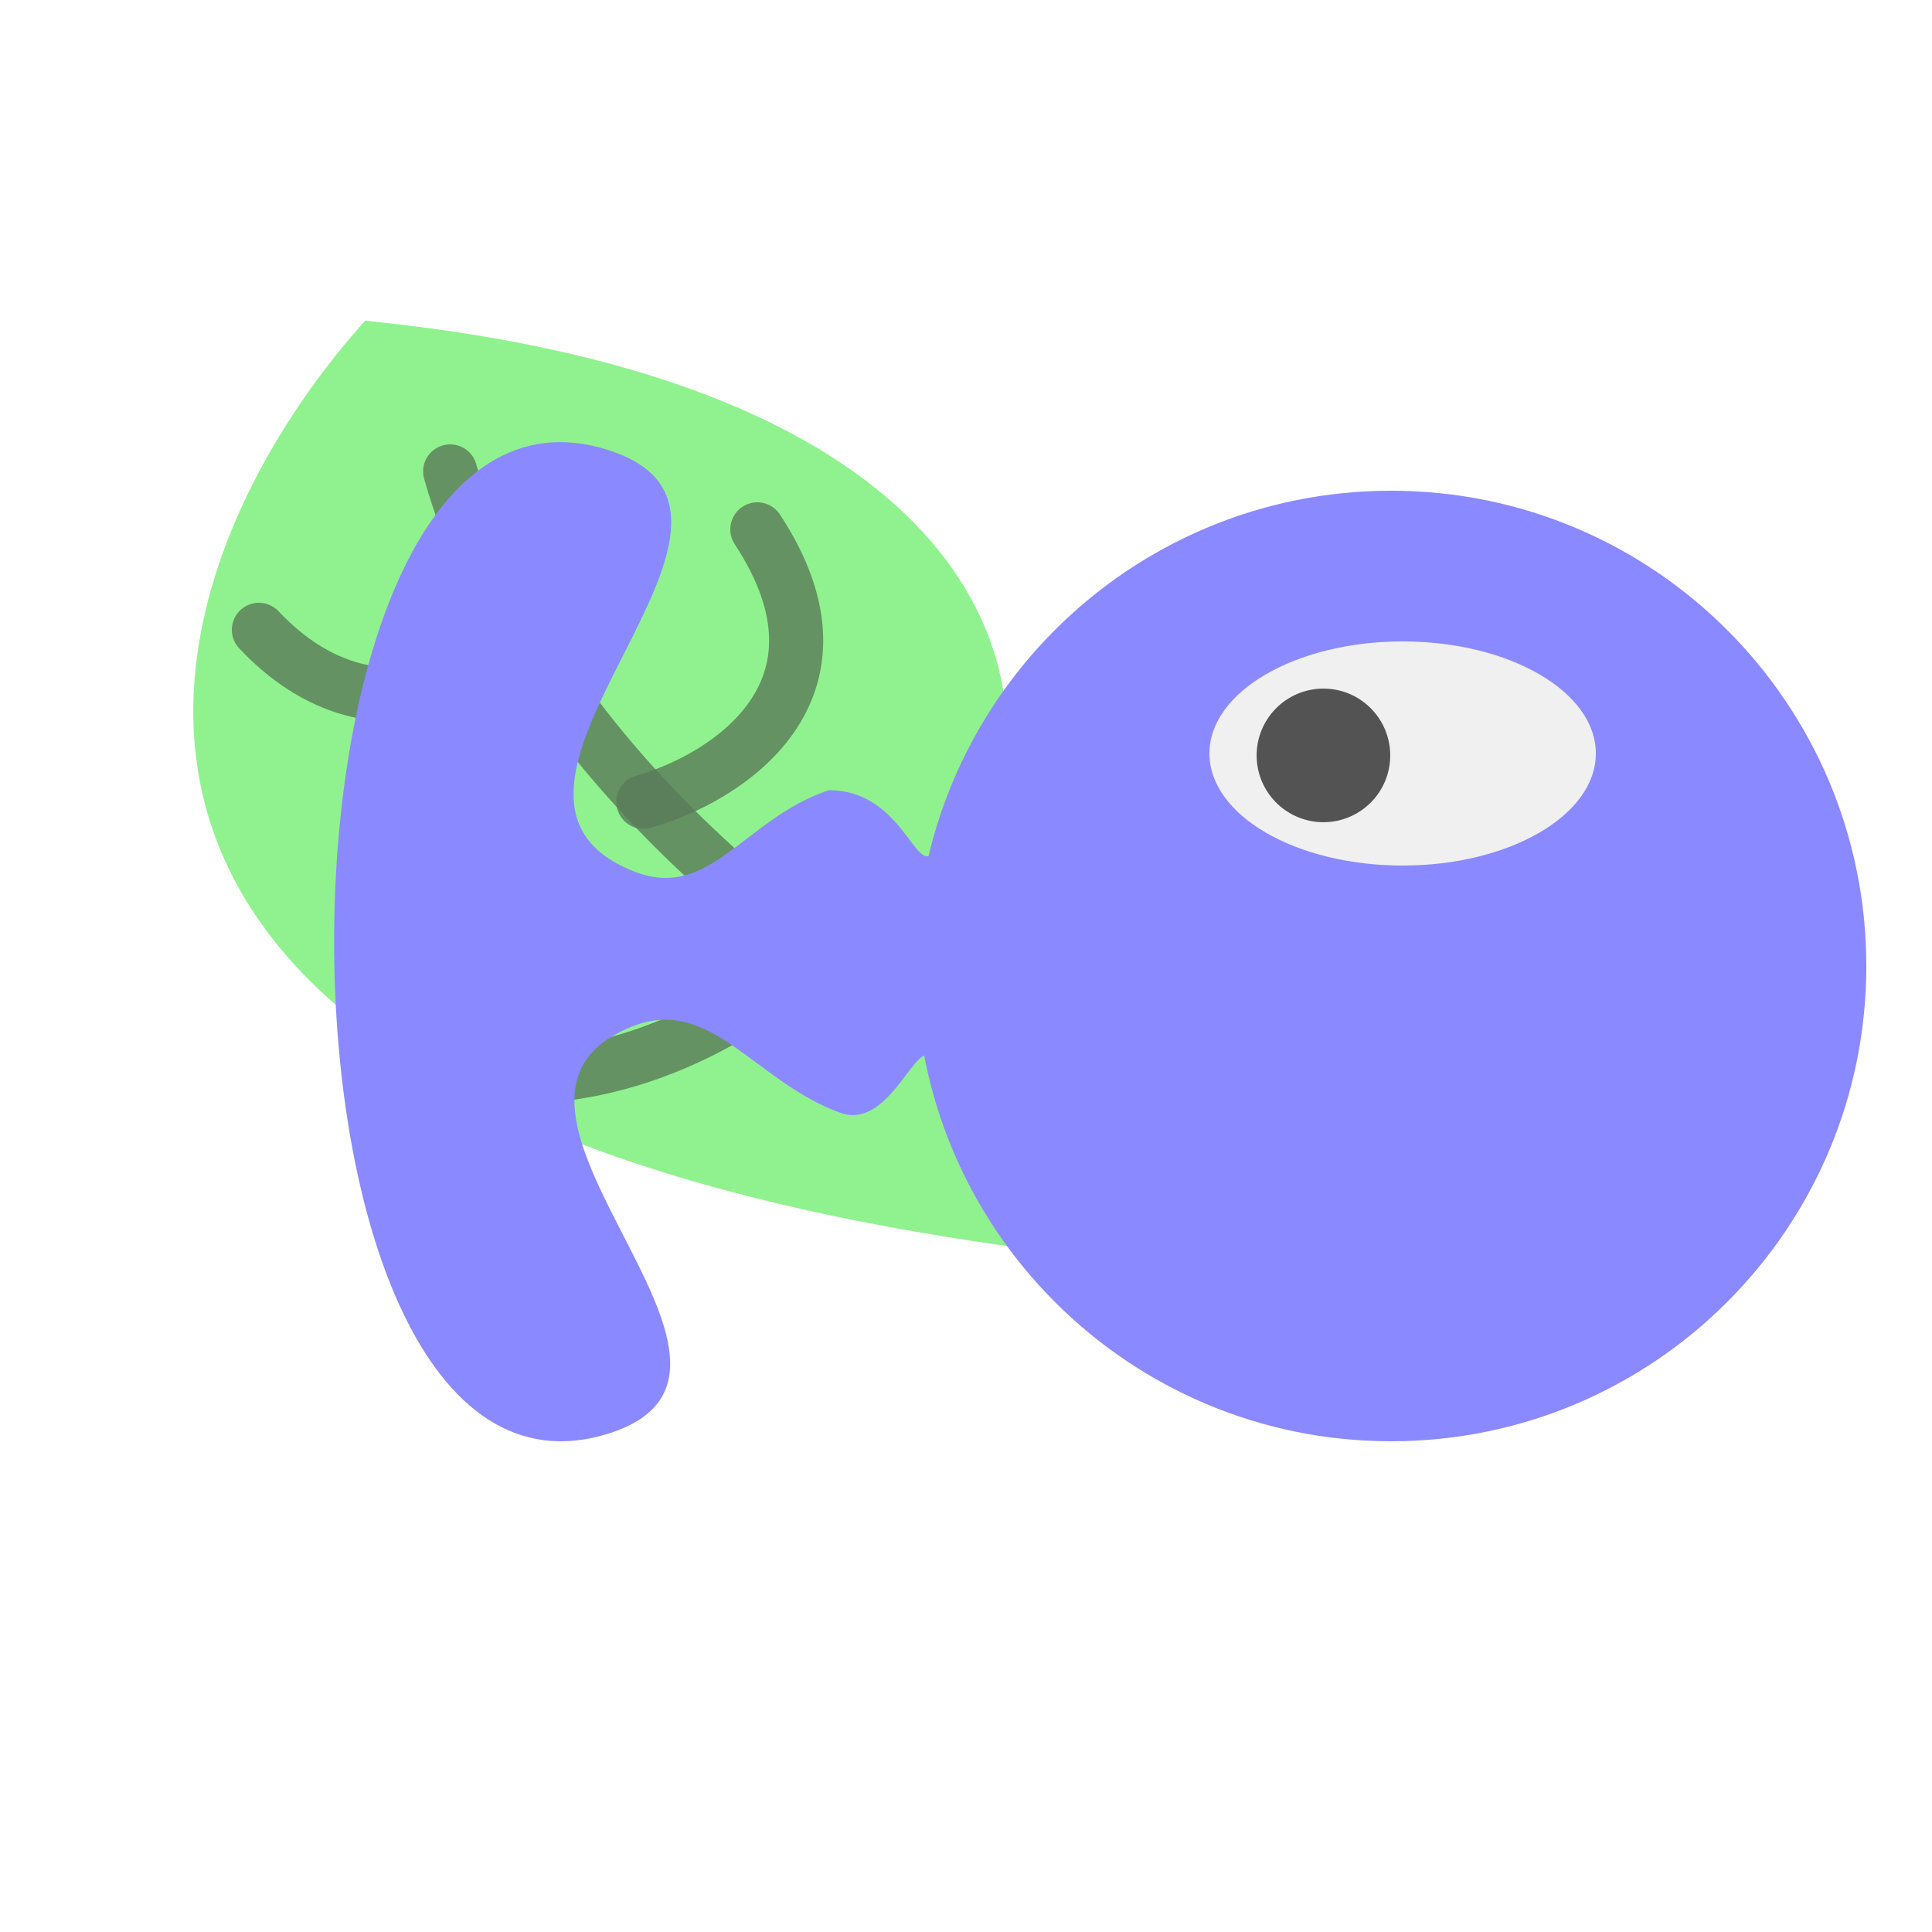
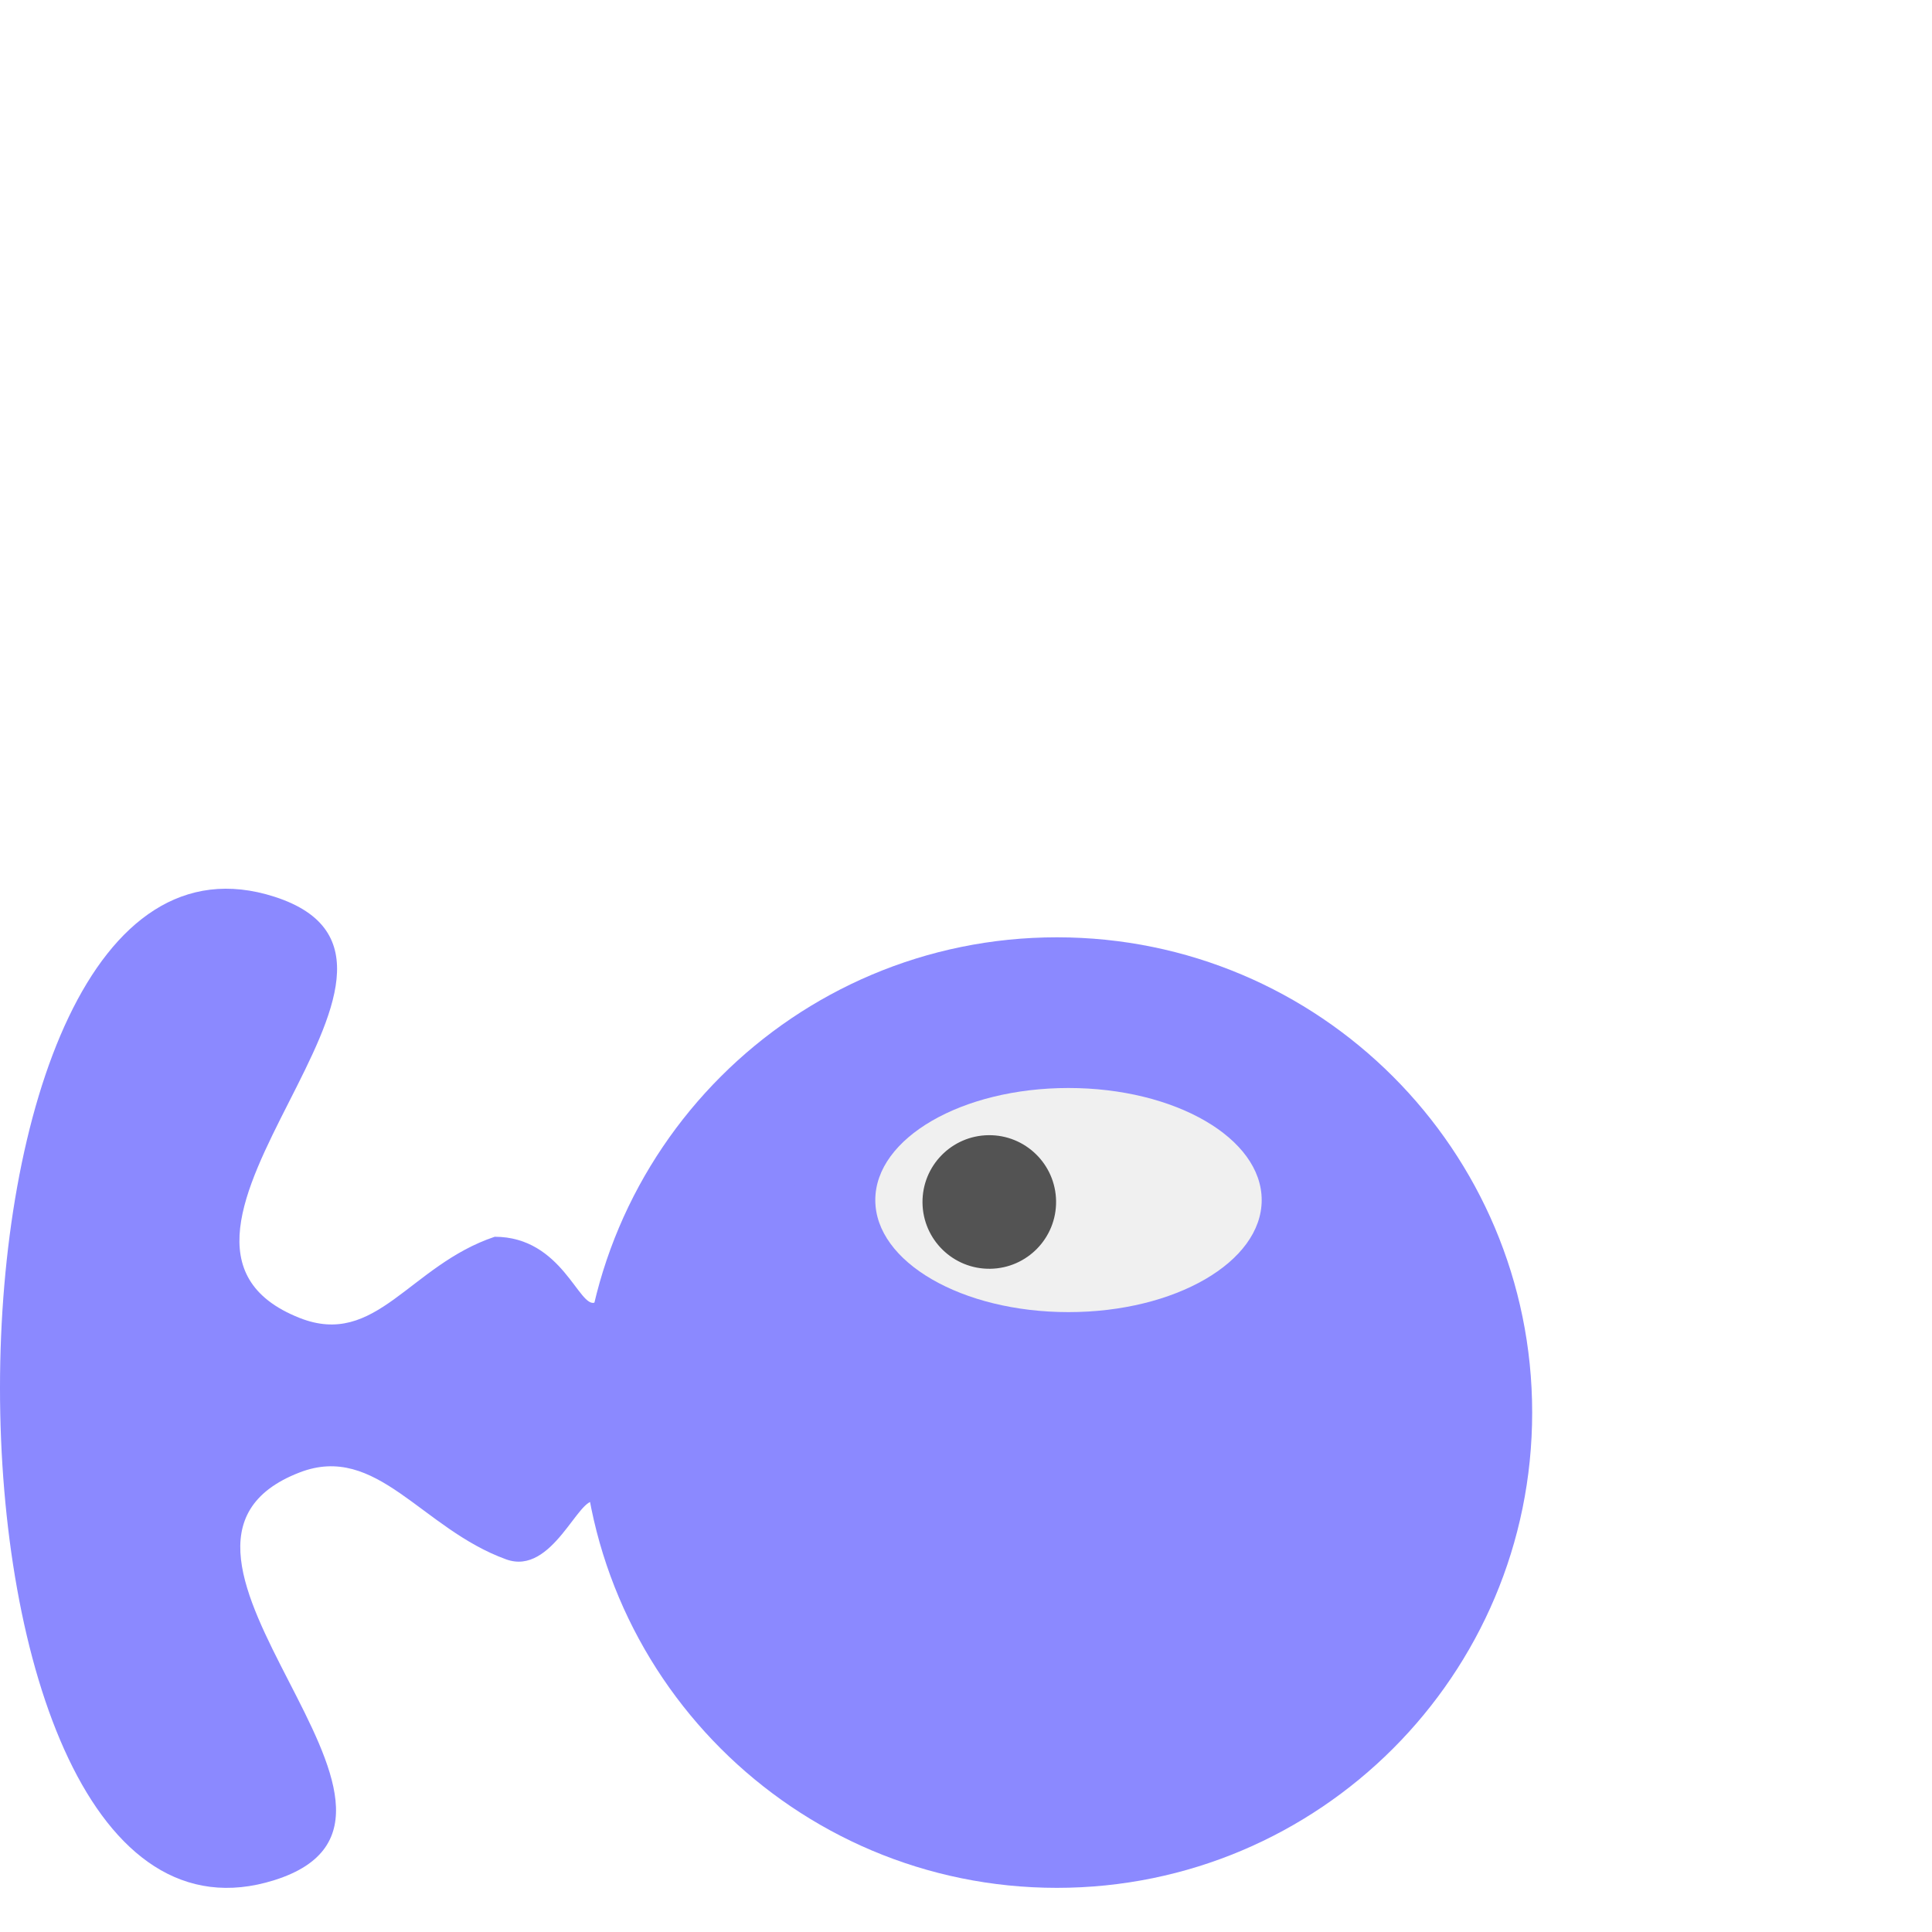
<svg xmlns="http://www.w3.org/2000/svg" width="500" height="500" viewBox="0 0 500 500" fill="none">
-   <path d="M94.5 83C250.9 98.6 268.667 172.167 258 207C374.833 261.167 539.7 360.2 264.5 323C-10.7 285.8 36.5 147.5 94.5 83Z" fill="#90F28E" />
-   <path d="M248 269C213 251.167 137.7 196.8 116.5 122" stroke="#5A7C59" stroke-opacity="0.81" stroke-width="14" stroke-linecap="round" />
-   <path d="M166.5 207.5C187.833 201.5 223.6 179 196 137" stroke="#5A7C59" stroke-opacity="0.81" stroke-width="14" stroke-linecap="round" />
-   <path d="M134.5 167C123.167 177.5 93.8 191.4 67 163" stroke="#5A7C59" stroke-opacity="0.81" stroke-width="14" stroke-linecap="round" />
-   <path d="M204 252C190.333 264.167 153.4 286 115 276" stroke="#5A7C59" stroke-opacity="0.81" stroke-width="14" stroke-linecap="round" />
-   <circle cx="123" cy="123" r="123" transform="matrix(-1 0 0 1 483 127)" fill="#8B89FF" />
-   <path d="M164 225.5C112.326 205.04 210.409 133.512 157.5 116.5C62.882 86.078 62.717 400.905 157.5 371C209.51 354.59 113.131 285.164 164 265.501C183.993 257.772 195.559 280.096 217.5 288C229.5 292.323 236.348 271.191 240.5 273.071C304.053 301.843 363 371 363 371V127.5C363 127.5 303.709 194.757 240.5 221.5C236.345 223.258 232 204.5 214.5 204.5C192.424 211.895 183.815 233.346 164 225.5Z" fill="#8B89FF" />
-   <ellipse cx="50" cy="29" rx="50" ry="29" transform="matrix(-1 0 0 1 413 166)" fill="#F0F0F0" />
-   <circle cx="17.287" cy="17.287" r="17.287" transform="matrix(-0.999925 0.0122375 0.0122375 0.999925 359.577 178)" fill="#535353" />
+   <circle cx="123" cy="123" r="123" transform="matrix(-1 0 0 1 396.525 242.574)" fill="#8B89FF" />
+   <path d="M77.525 341.074C25.852 320.614 123.935 249.085 71.025 232.074C-23.593 201.652 -23.757 516.479 71.025 486.574C123.035 470.164 26.656 400.738 77.525 381.074C97.518 373.346 109.084 395.669 131.025 403.574C143.025 407.897 149.873 386.765 154.025 388.645C217.578 417.417 276.525 486.574 276.525 486.574V243.074C276.525 243.074 217.234 310.331 154.025 337.074C149.87 338.832 145.525 320.074 128.025 320.074C105.949 327.468 97.34 348.92 77.525 341.074Z" fill="#8B89FF" />
+   <ellipse cx="50" cy="29" rx="50" ry="29" transform="matrix(-1 0 0 1 326.525 281.574)" fill="#F0F0F0" />
+   <circle cx="17.287" cy="17.287" r="17.287" transform="matrix(-0.999925 0.0122375 0.0122375 0.999925 273.102 293.574)" fill="#535353" />
</svg>
